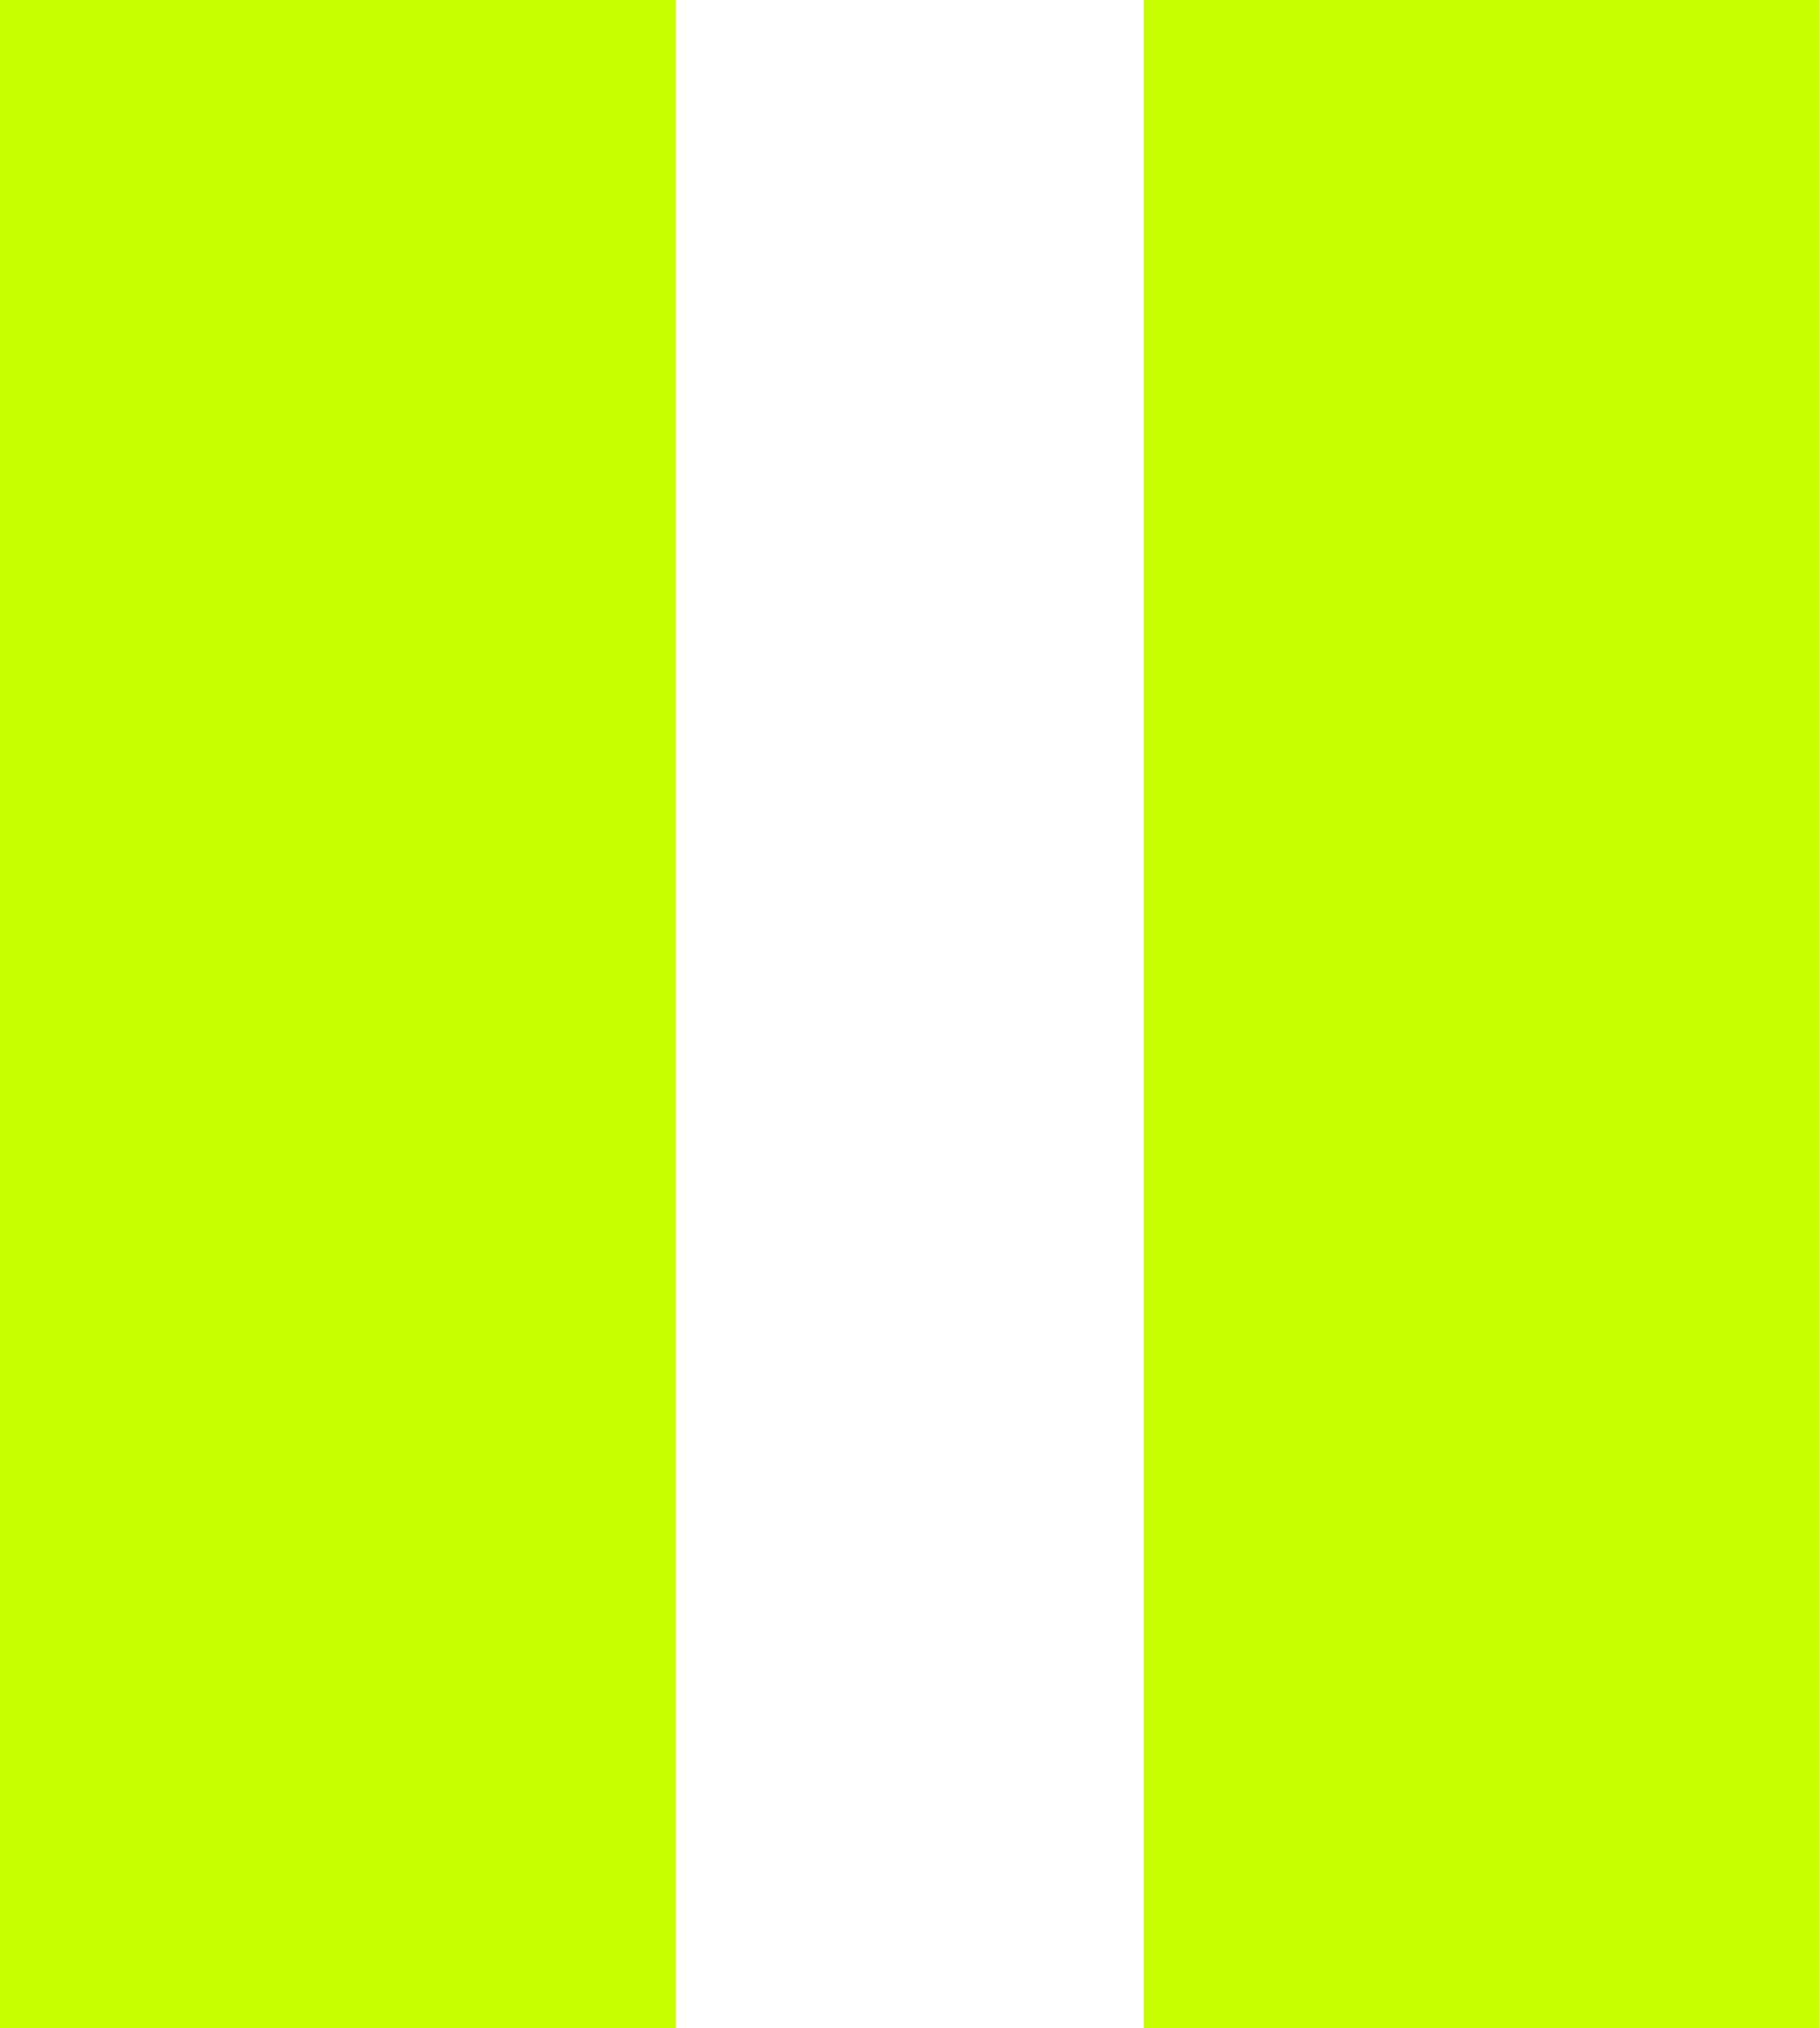
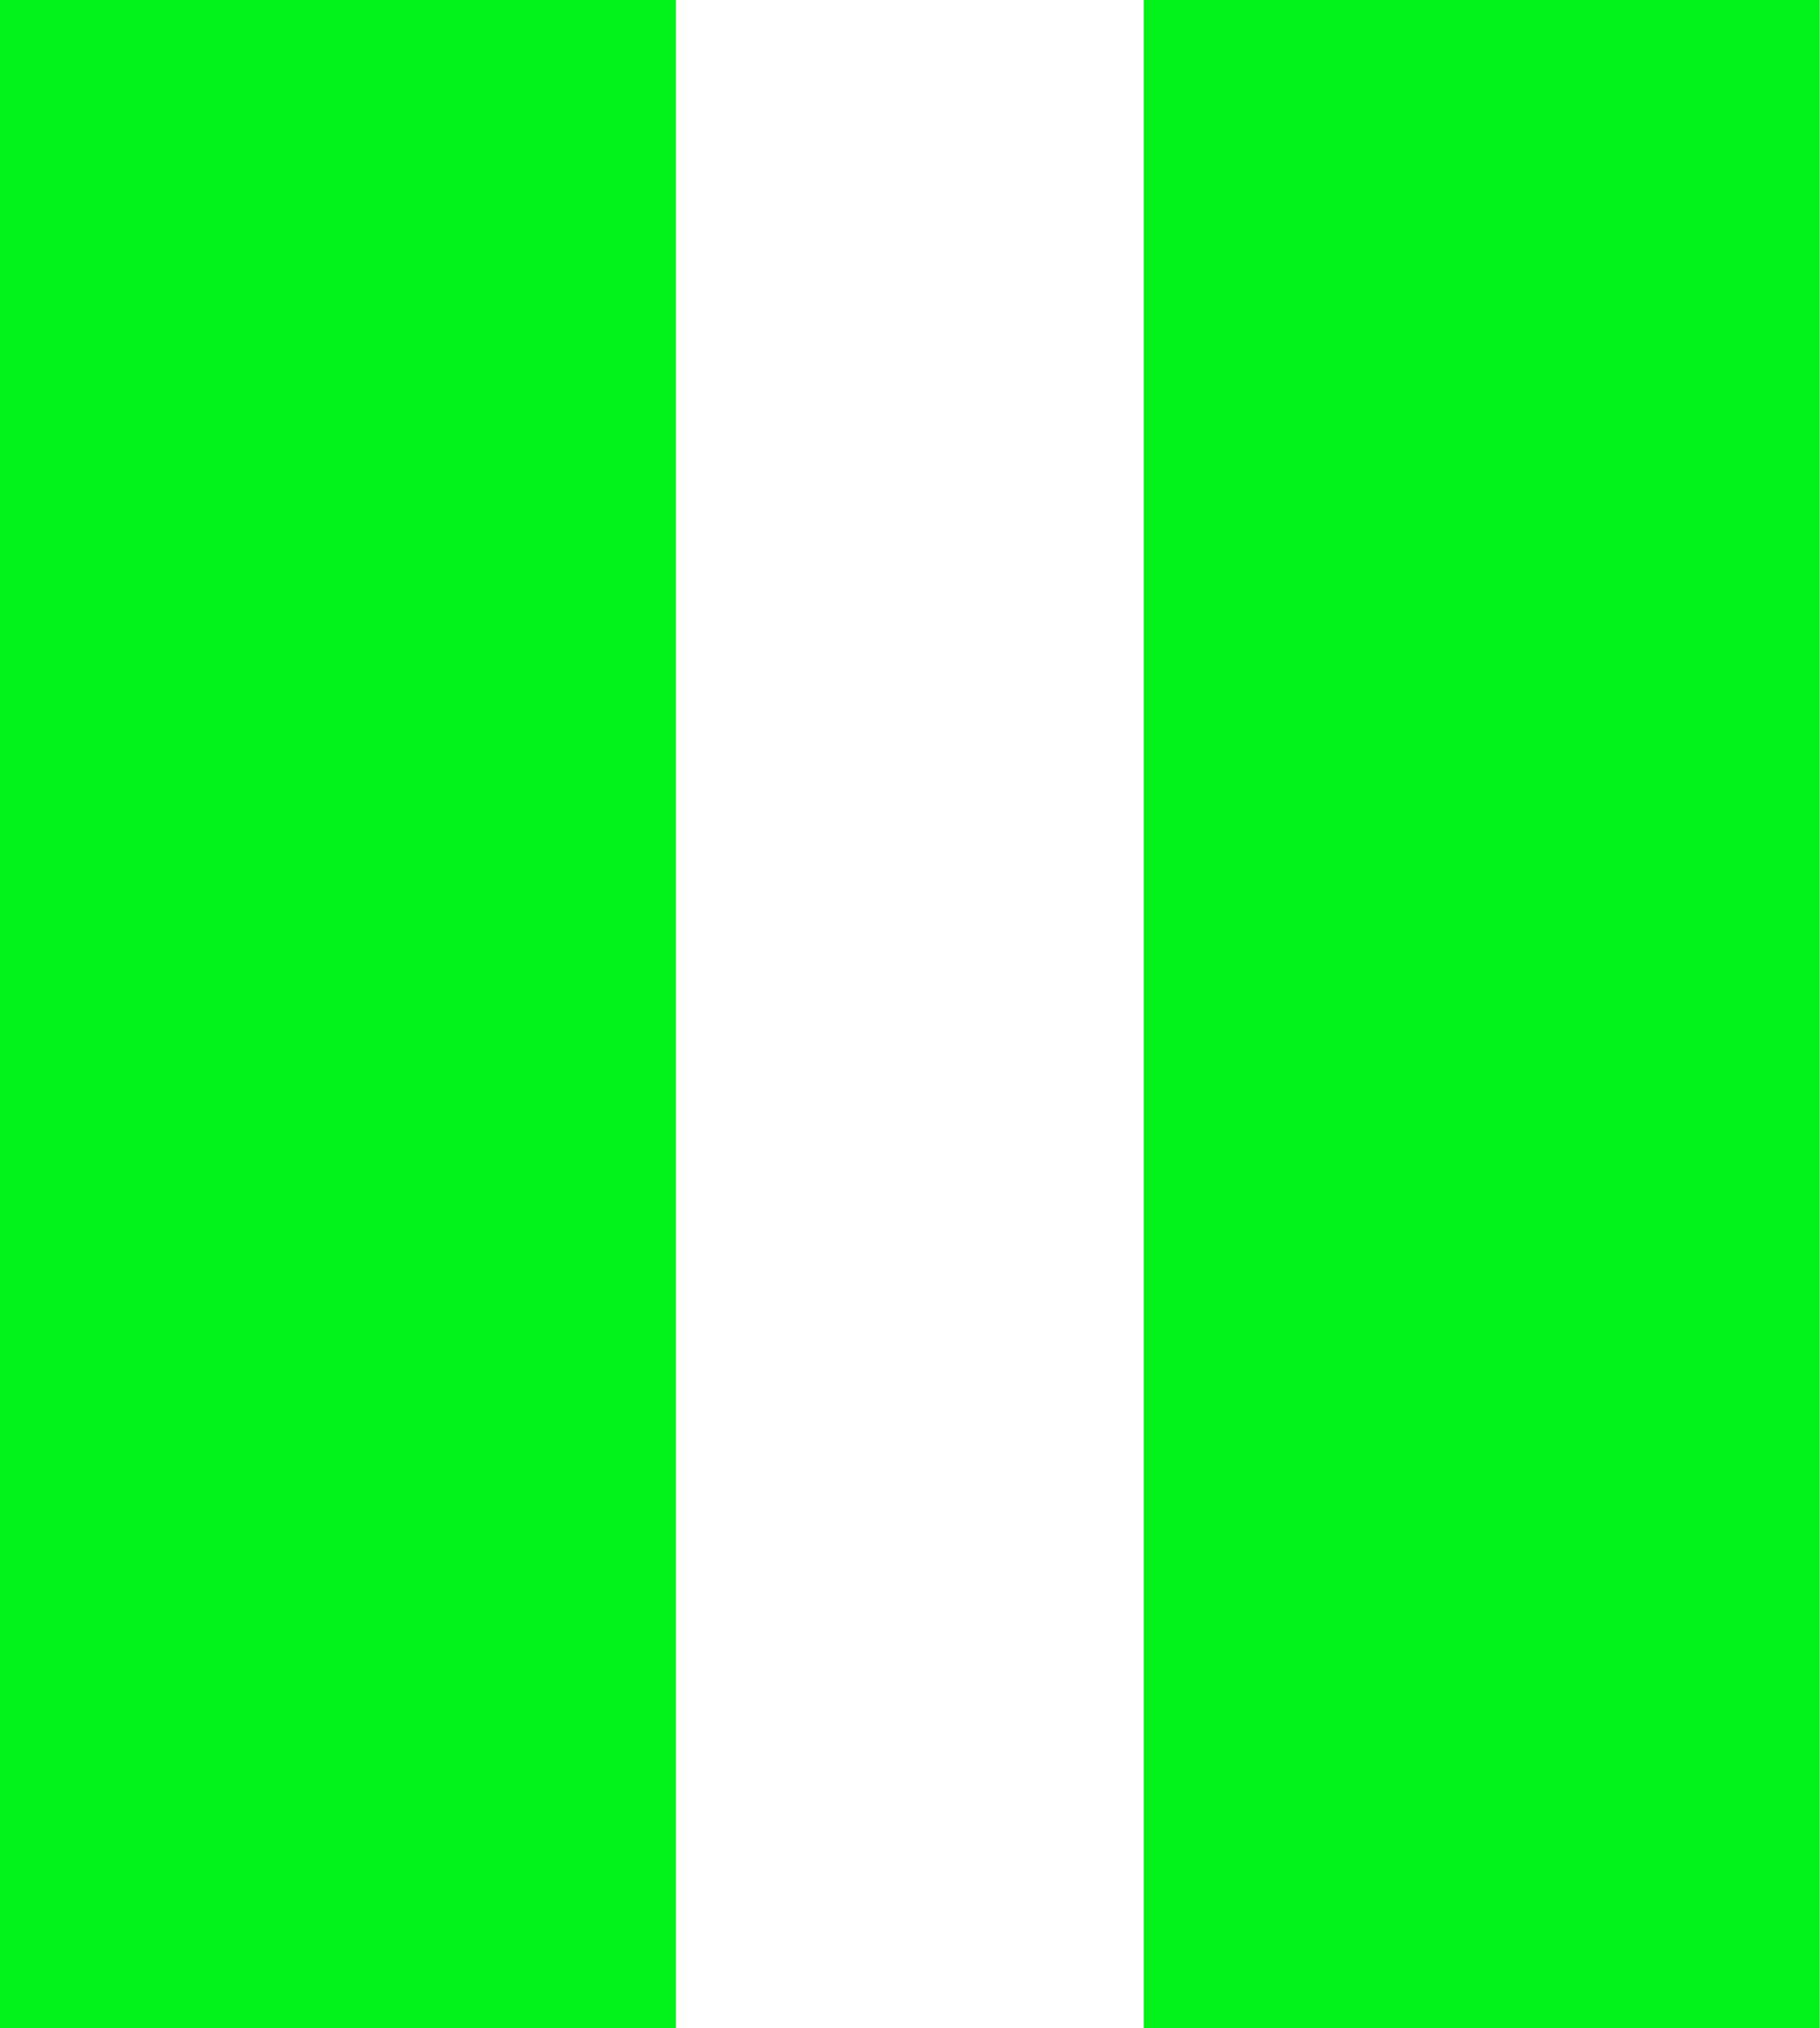
<svg xmlns="http://www.w3.org/2000/svg" version="1.1" id="Layer_1" x="0px" y="0px" viewBox="0 0 7 7.8" style="enable-background:new 0 0 7 7.8;" xml:space="preserve">
  <style type="text/css">
- 	.st0{fill:#c8ff00;}
+ 	.st0{fill:#00f219;}
</style>
  <g>
    <rect y="0" class="st0" width="2.6" height="7.8" />
    <rect x="4.4" y="0" class="st0" width="2.6" height="7.8" />
  </g>
</svg>
